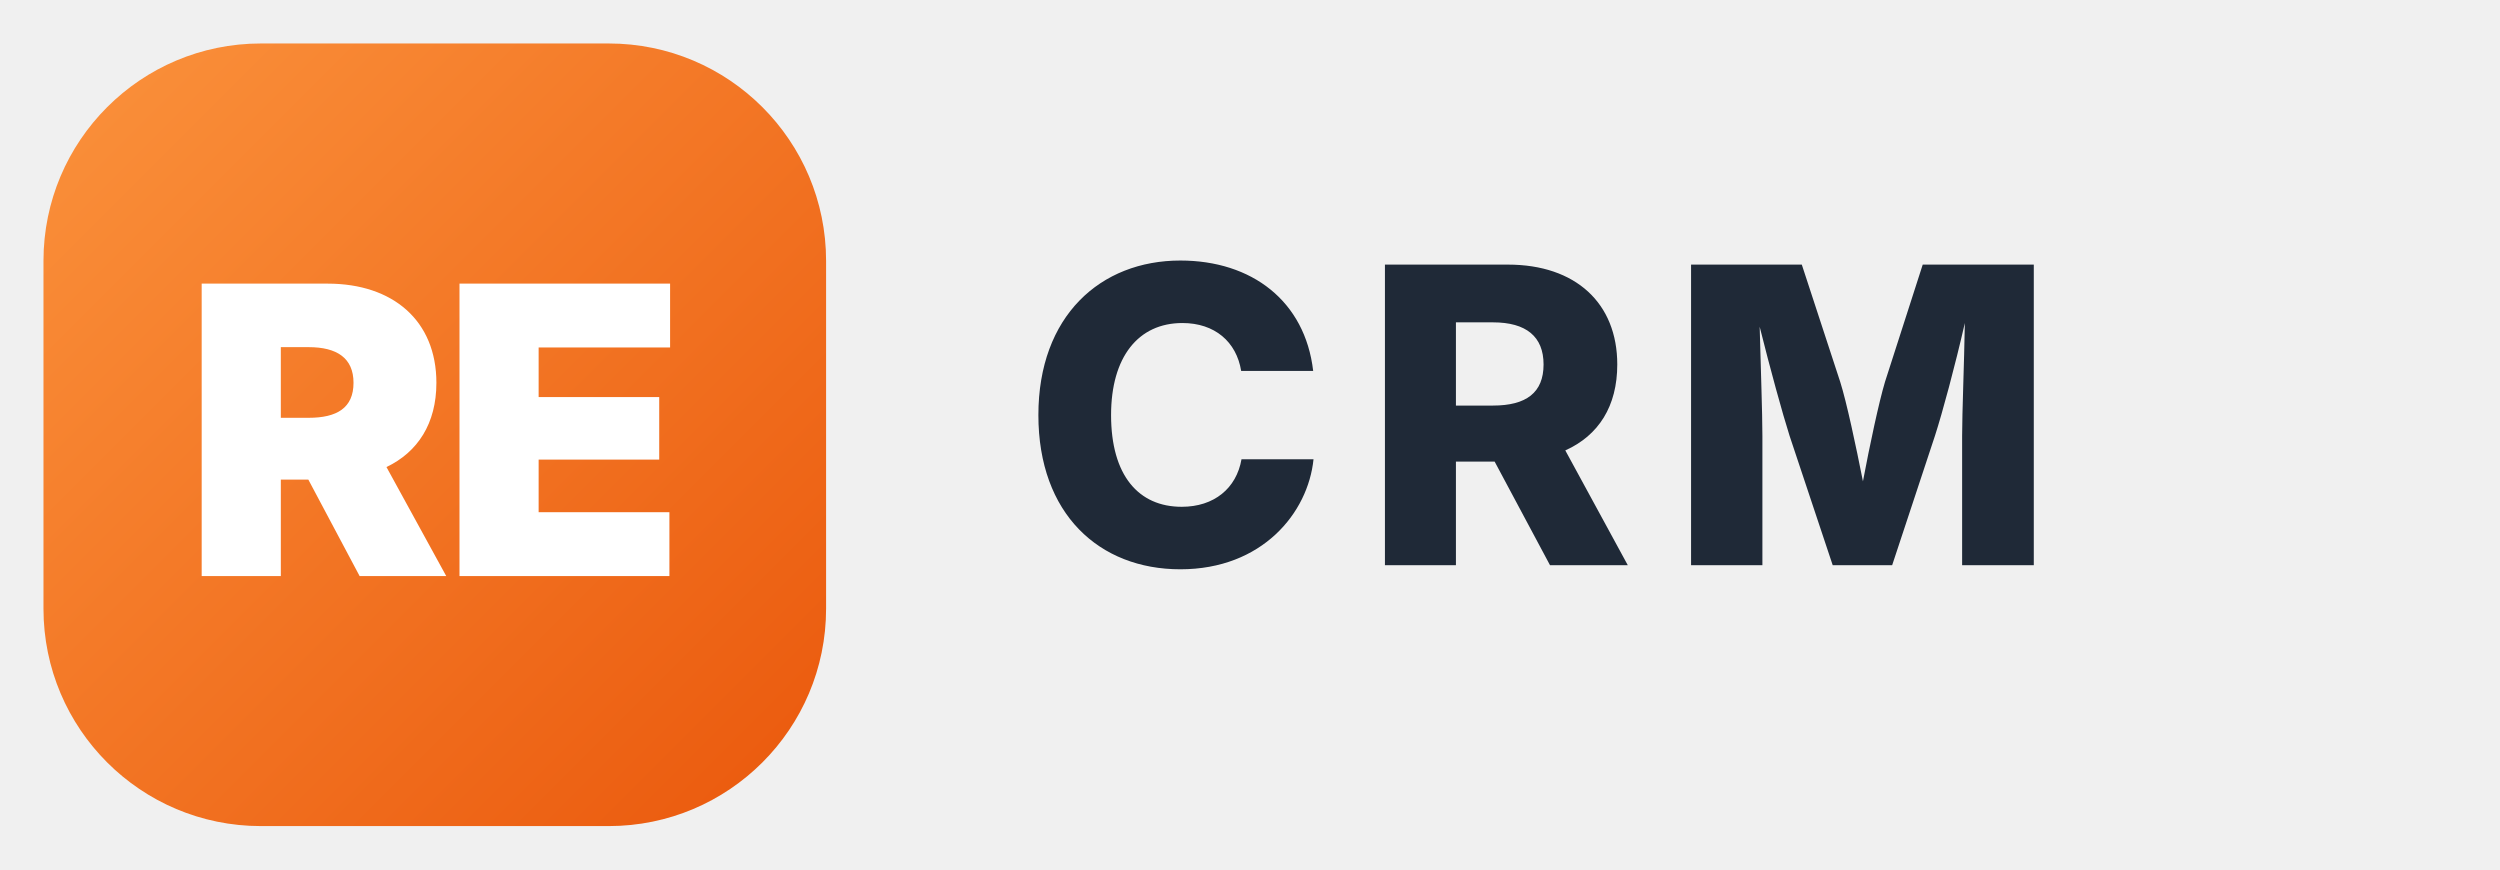
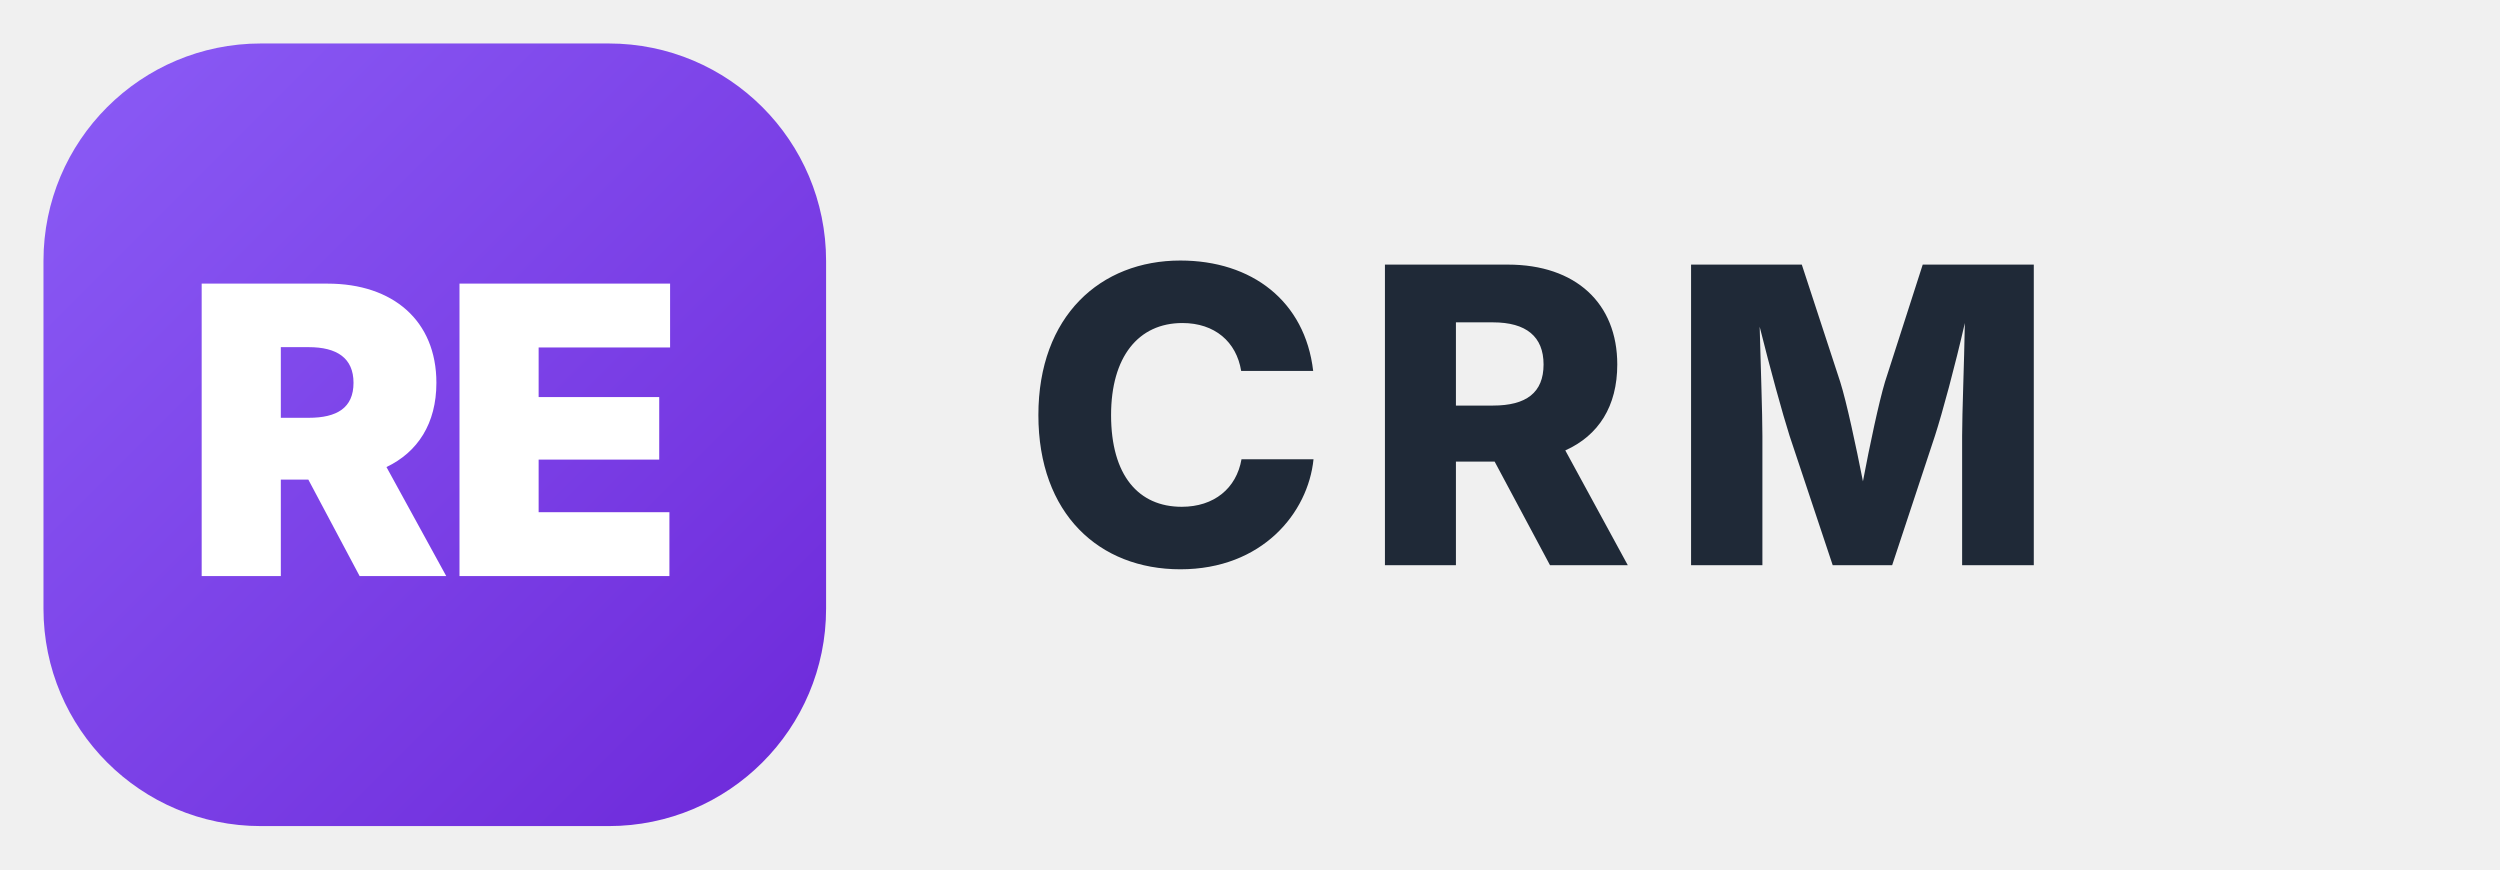
<svg xmlns="http://www.w3.org/2000/svg" width="115" height="40" viewBox="0 0 115 40" fill="none">
  <defs>
    <linearGradient id="reGrad" x1="0" y1="0" x2="1" y2="1">
-       <stop offset="0%" stop-color="#FB923C" />
-       <stop offset="100%" stop-color="#EA580C" />
+       <stop offset="0%" stop-color="#8B5CF6" />
+       <stop offset="100%" stop-color="#6D28D9" />
    </linearGradient>
  </defs>
  <rect x="2" y="2" width="36" height="36" rx="10" fill="url(#reGrad)" />
  <text x="20" y="26.5" font-family="Inter, -apple-system, BlinkMacSystemFont, 'Segoe UI', Roboto, sans-serif" font-size="18.5" font-weight="900" fill="#FFFFFF" text-anchor="middle" letter-spacing="-0.5">RE</text>
  <text x="47" y="26" font-family="Inter, -apple-system, BlinkMacSystemFont, 'Segoe UI', Roboto, sans-serif" font-size="19" font-weight="800" fill="#1F2937" letter-spacing="1.5">CRM</text>
</svg>
